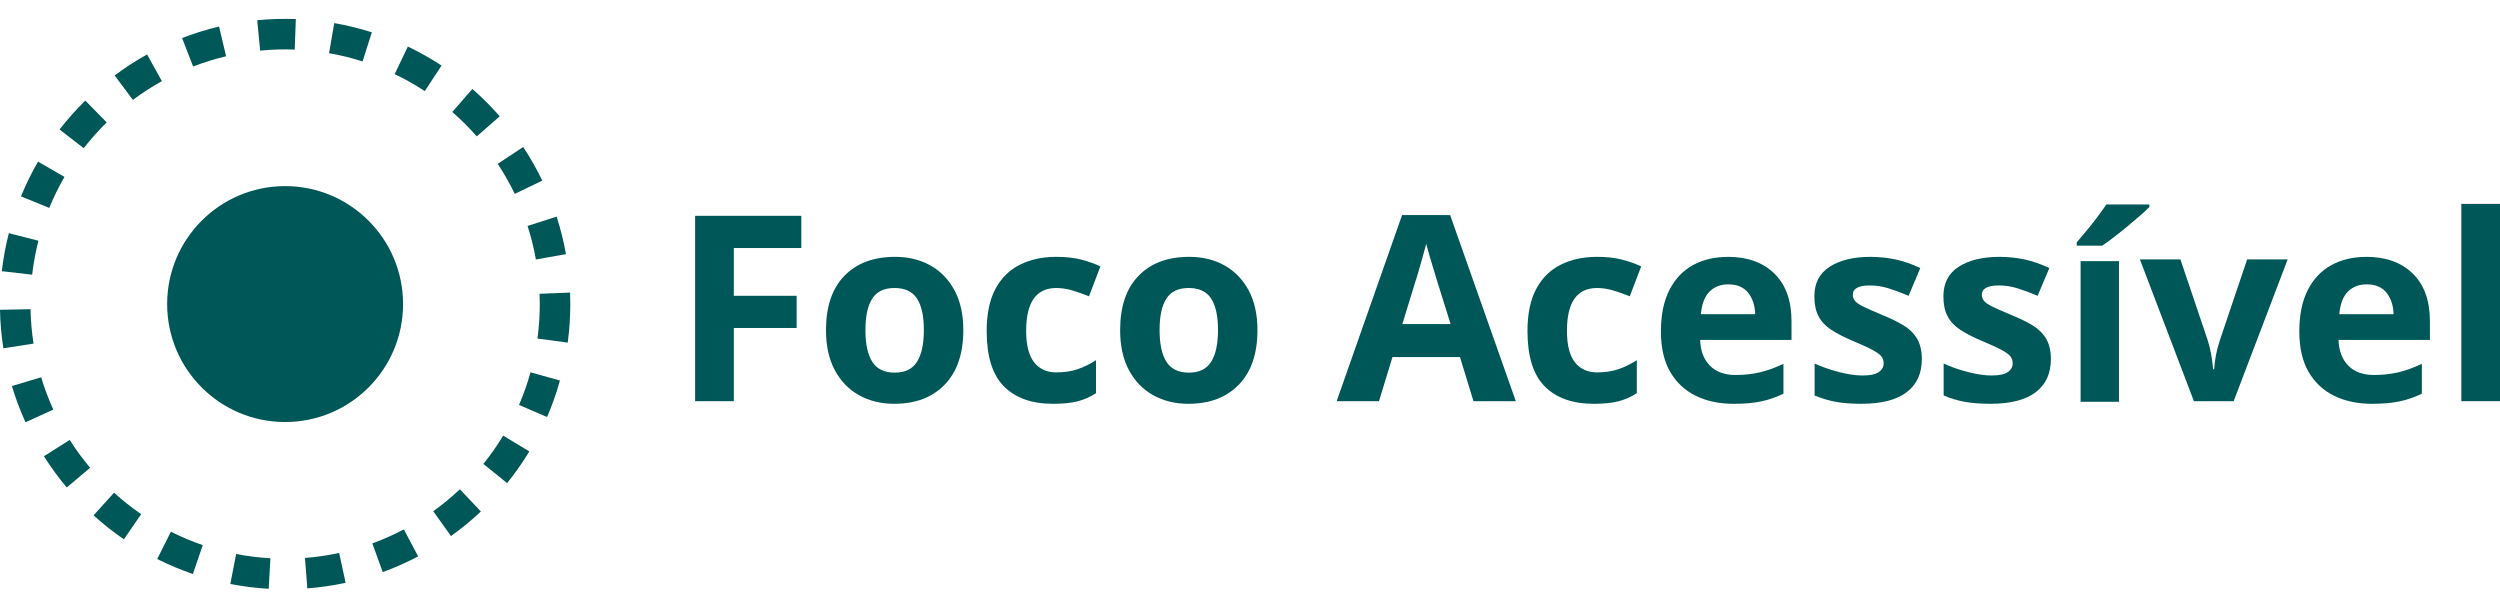
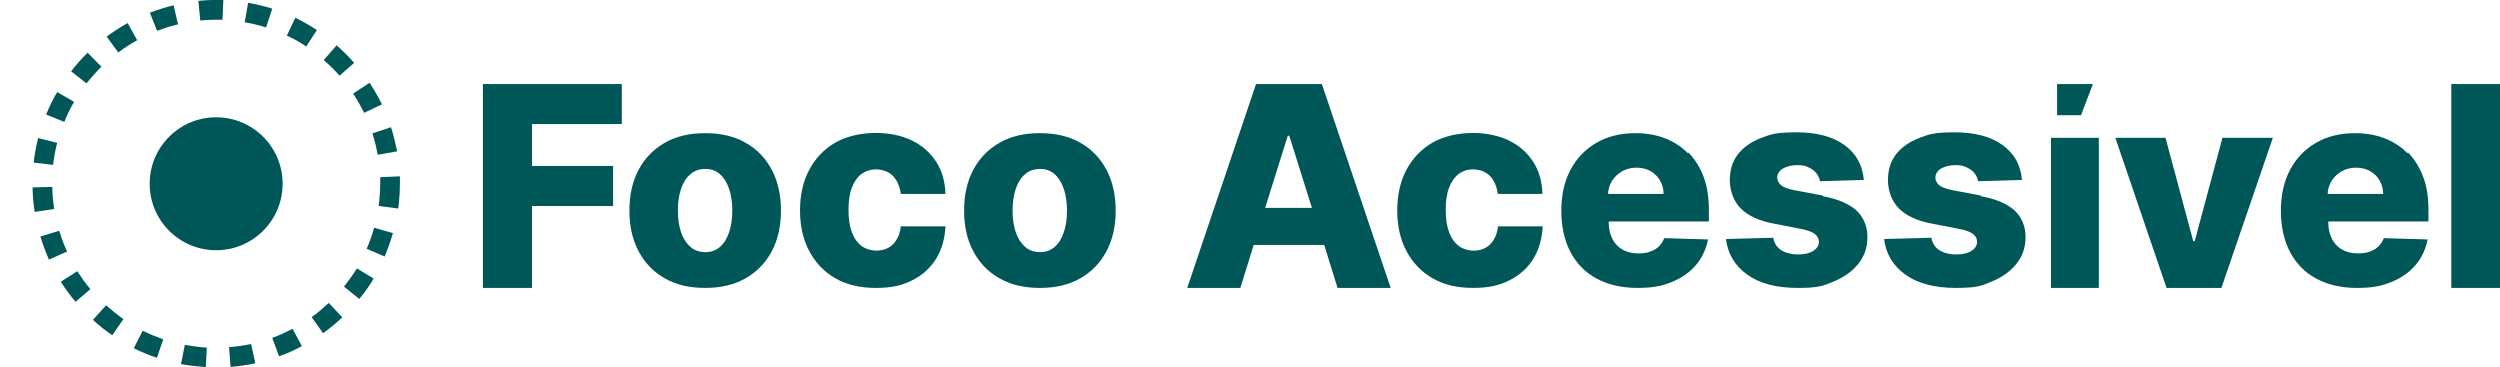
- <svg xmlns="http://www.w3.org/2000/svg" id="logo" viewBox="0 0 1315.09 319.66">
+ <svg xmlns="http://www.w3.org/2000/svg" id="logo" version="1.1" viewBox="0 0 1180.9 173.3">
  <defs>
    <style>
-       path, circle{
-       fill: #005757;
+       .cls-1 {
+         fill: none;
+         stroke: #000;
+         stroke-miterlimit: 10;
+       }
+ 
+       .cls-2 {
+         display: none;
+       }
+ 
+       .cls-3 {
+         fill: #005757;
+         stroke-width: 0px;
      }
    </style>
  </defs>
-   <path d="m386.01,211.04h-20.35v-97.51h55.86v16.94h-35.51v25.13h33.05v16.93h-33.05v38.51Z" />
-   <path d="m506.74,173.62c0,12.38-3.26,21.94-9.76,28.68-6.51,6.74-15.36,10.11-26.56,10.11-6.92,0-13.09-1.5-18.51-4.51-5.42-3.01-9.67-7.4-12.77-13.18-3.1-5.78-4.64-12.81-4.64-21.1,0-12.38,3.23-21.9,9.7-28.54,6.46-6.65,15.34-9.97,26.63-9.97,7.01,0,13.2,1.5,18.57,4.51,5.37,3,9.6,7.37,12.7,13.11,3.09,5.74,4.64,12.7,4.64,20.9Zm-51.49,0c0,7.37,1.21,12.95,3.62,16.73,2.41,3.78,6.35,5.67,11.81,5.67s9.26-1.89,11.68-5.67c2.41-3.78,3.62-9.35,3.62-16.73s-1.21-12.91-3.62-16.59c-2.41-3.69-6.35-5.53-11.81-5.53s-9.27,1.84-11.68,5.53c-2.41,3.69-3.62,9.22-3.62,16.59Z" />
-   <path d="m553.85,212.41c-11.11,0-19.69-3.05-25.74-9.15-6.06-6.1-9.08-15.8-9.08-29.09,0-9.1,1.55-16.53,4.64-22.26,3.09-5.74,7.4-9.97,12.91-12.7,5.51-2.73,11.86-4.1,19.05-4.1,5.1,0,9.54.5,13.32,1.5,3.78,1,7.08,2.19,9.9,3.55l-6.01,15.71c-3.19-1.27-6.17-2.32-8.95-3.14-2.78-.82-5.53-1.23-8.26-1.23-10.56,0-15.84,7.51-15.84,22.53,0,7.47,1.39,12.97,4.17,16.53,2.78,3.55,6.67,5.33,11.68,5.33,4.28,0,8.06-.57,11.34-1.71,3.28-1.14,6.46-2.71,9.56-4.71v17.35c-3.1,2-6.35,3.44-9.76,4.3-3.41.87-7.72,1.3-12.91,1.3Z" />
-   <path d="m661.47,173.62c0,12.38-3.26,21.94-9.76,28.68-6.51,6.74-15.36,10.11-26.56,10.11-6.92,0-13.09-1.5-18.51-4.51-5.42-3.01-9.67-7.4-12.77-13.18-3.1-5.78-4.64-12.81-4.64-21.1,0-12.38,3.23-21.9,9.7-28.54,6.46-6.65,15.34-9.97,26.63-9.97,7.01,0,13.2,1.5,18.57,4.51,5.37,3,9.6,7.37,12.7,13.11,3.09,5.74,4.64,12.7,4.64,20.9Zm-51.49,0c0,7.37,1.21,12.95,3.62,16.73,2.41,3.78,6.35,5.67,11.81,5.67s9.26-1.89,11.68-5.67c2.41-3.78,3.62-9.35,3.62-16.73s-1.21-12.91-3.62-16.59c-2.41-3.69-6.35-5.53-11.81-5.53s-9.27,1.84-11.68,5.53c-2.41,3.69-3.62,9.22-3.62,16.59Z" />
-   <path d="m775.1,211.04l-7.1-23.22h-35.51l-7.1,23.22h-22.26l34.42-97.92h25.27l34.55,97.92h-22.26Zm-12.02-40.56l-7.1-22.67c-.46-1.55-1.05-3.5-1.77-5.87-.73-2.37-1.46-4.78-2.19-7.24-.73-2.46-1.32-4.6-1.78-6.42-.46,1.82-1.07,4.08-1.84,6.76-.78,2.69-1.5,5.24-2.19,7.65-.68,2.41-1.21,4.12-1.57,5.12l-6.97,22.67h25.4Z" />
-   <path d="m838.33,212.41c-11.11,0-19.69-3.05-25.74-9.15-6.06-6.1-9.08-15.8-9.08-29.09,0-9.1,1.55-16.53,4.64-22.26,3.09-5.74,7.4-9.97,12.91-12.7,5.51-2.73,11.86-4.1,19.05-4.1,5.1,0,9.54.5,13.32,1.5,3.78,1,7.08,2.19,9.9,3.55l-6.01,15.71c-3.19-1.27-6.17-2.32-8.95-3.14-2.78-.82-5.53-1.23-8.26-1.23-10.56,0-15.84,7.51-15.84,22.53,0,7.47,1.39,12.97,4.17,16.53,2.78,3.55,6.67,5.33,11.68,5.33,4.28,0,8.06-.57,11.34-1.71,3.28-1.14,6.46-2.71,9.56-4.71v17.35c-3.1,2-6.35,3.44-9.76,4.3-3.41.87-7.72,1.3-12.91,1.3Z" />
-   <path d="m908.94,135.11c10.29,0,18.44,2.94,24.45,8.81,6.01,5.87,9.01,14.23,9.01,25.06v9.83h-48.07c.18,5.74,1.89,10.24,5.12,13.52,3.23,3.28,7.72,4.92,13.45,4.92,4.73,0,9.08-.48,13.04-1.43,3.96-.96,8.03-2.44,12.22-4.44v15.71c-3.73,1.82-7.6,3.17-11.61,4.03-4.01.87-8.88,1.3-14.61,1.3-7.47,0-14.07-1.39-19.8-4.17-5.74-2.78-10.24-6.96-13.52-12.56-3.28-5.6-4.92-12.72-4.92-21.37s1.48-15.89,4.44-21.71c2.96-5.83,7.08-10.2,12.36-13.11,5.28-2.91,11.42-4.37,18.44-4.37Zm.14,14.48c-4.01,0-7.29,1.28-9.83,3.82-2.55,2.55-4.05,6.51-4.51,11.88h28.54c-.09-4.46-1.3-8.19-3.62-11.2-2.32-3-5.85-4.51-10.58-4.51Z" />
-   <path d="m1010.95,188.92c0,7.56-2.66,13.36-7.99,17.41s-13.27,6.08-23.83,6.08c-5.19,0-9.65-.34-13.38-1.02-3.73-.68-7.47-1.8-11.2-3.35v-16.8c4.01,1.82,8.33,3.33,12.97,4.51,4.64,1.18,8.74,1.77,12.29,1.77,3.91,0,6.74-.59,8.47-1.77,1.73-1.18,2.59-2.73,2.59-4.64,0-1.27-.34-2.41-1.02-3.41-.68-1-2.16-2.14-4.44-3.41-2.28-1.27-5.83-2.91-10.65-4.92-4.73-2-8.58-3.98-11.54-5.94-2.96-1.96-5.17-4.32-6.62-7.1-1.46-2.77-2.18-6.26-2.18-10.45,0-6.92,2.68-12.11,8.06-15.57,5.37-3.46,12.52-5.19,21.44-5.19,4.64,0,9.06.46,13.25,1.37,4.19.91,8.51,2.41,12.97,4.51l-6.15,14.61c-3.64-1.55-7.1-2.85-10.38-3.89-3.28-1.04-6.6-1.57-9.97-1.57-6.01,0-9.01,1.64-9.01,4.92,0,1.18.39,2.25,1.16,3.21.77.96,2.27,1.98,4.51,3.07,2.23,1.09,5.53,2.55,9.9,4.37,4.28,1.73,7.97,3.53,11.06,5.39,3.09,1.87,5.48,4.21,7.17,7.03,1.68,2.82,2.53,6.42,2.53,10.79Z" />
-   <path d="m1078.83,188.92c0,7.56-2.66,13.36-7.99,17.41s-13.27,6.08-23.83,6.08c-5.19,0-9.65-.34-13.38-1.02-3.73-.68-7.47-1.8-11.2-3.35v-16.8c4.01,1.82,8.33,3.33,12.97,4.51,4.64,1.18,8.74,1.77,12.29,1.77,3.91,0,6.74-.59,8.47-1.77,1.73-1.18,2.59-2.73,2.59-4.64,0-1.27-.34-2.41-1.02-3.41-.68-1-2.16-2.14-4.44-3.41-2.28-1.27-5.83-2.91-10.65-4.92-4.73-2-8.58-3.98-11.54-5.94-2.96-1.96-5.17-4.32-6.62-7.1-1.46-2.77-2.18-6.26-2.18-10.45,0-6.92,2.68-12.11,8.06-15.57,5.37-3.46,12.52-5.19,21.44-5.19,4.64,0,9.06.46,13.25,1.37,4.19.91,8.51,2.41,12.97,4.51l-6.15,14.61c-3.64-1.55-7.1-2.85-10.38-3.89-3.28-1.04-6.6-1.57-9.97-1.57-6.01,0-9.01,1.64-9.01,4.92,0,1.18.39,2.25,1.16,3.21.77.96,2.27,1.98,4.51,3.07,2.23,1.09,5.53,2.55,9.9,4.37,4.28,1.73,7.97,3.53,11.06,5.39,3.09,1.87,5.48,4.21,7.17,7.03,1.68,2.82,2.53,6.42,2.53,10.79Z" />
-   <path d="m1130.65,107.56v1.36c-1.27,1.27-2.94,2.8-5.01,4.61-2.08,1.81-4.31,3.71-6.71,5.69-2.39,1.99-4.74,3.86-7.05,5.62-2.3,1.76-4.32,3.23-6.03,4.4h-13.41v-1.76c1.44-1.71,3.14-3.73,5.08-6.03,1.94-2.3,3.84-4.7,5.69-7.18,1.85-2.48,3.46-4.72,4.81-6.71h22.63Zm-15.99,103.79h-20.19v-73.98h20.19v73.98Z" />
-   <path d="m1154.08,211.04l-28.41-74.57h21.31l14.34,42.47c.82,2.55,1.46,5.19,1.91,7.92.45,2.73.77,5.19.96,7.38h.55c.27-4.92,1.27-10.02,3-15.3l14.34-42.47h21.31l-28.41,74.57h-20.9Z" />
-   <path d="m1244.76,135.11c10.29,0,18.44,2.94,24.45,8.81,6.01,5.87,9.01,14.23,9.01,25.06v9.83h-48.07c.18,5.74,1.89,10.24,5.12,13.52,3.23,3.28,7.72,4.92,13.45,4.92,4.73,0,9.08-.48,13.04-1.43,3.96-.96,8.03-2.44,12.22-4.44v15.71c-3.73,1.82-7.6,3.17-11.61,4.03-4.01.87-8.88,1.3-14.61,1.3-7.47,0-14.07-1.39-19.8-4.17-5.73-2.78-10.24-6.96-13.52-12.56-3.28-5.6-4.92-12.72-4.92-21.37s1.48-15.89,4.44-21.71c2.96-5.83,7.08-10.2,12.36-13.11,5.28-2.91,11.42-4.37,18.44-4.37Zm.14,14.48c-4.01,0-7.29,1.28-9.83,3.82-2.55,2.55-4.05,6.51-4.51,11.88h28.54c-.09-4.46-1.3-8.19-3.62-11.2-2.32-3-5.85-4.51-10.58-4.51Z" />
-   <path d="m1315.09,211.04h-20.35v-103.79h20.35v103.79Z" />
-   <circle cx="149.98" cy="159.95" r="62.05" />
-   <path d="m141.33,309.72c-6.77-.39-13.56-1.24-20.18-2.53l3.07-15.77c5.91,1.15,11.98,1.91,18.03,2.26l-.91,16.04Zm20.33-.2l-1.23-16.02c6.04-.47,12.09-1.35,17.98-2.62l3.39,15.7c-6.6,1.42-13.37,2.41-20.13,2.93Zm-60.19-7.58c-6.4-2.19-12.72-4.84-18.78-7.88l7.21-14.35c5.4,2.72,11.04,5.08,16.75,7.04l-5.19,15.2Zm99.88-1l-5.5-15.09c5.67-2.07,11.26-4.55,16.6-7.37l7.5,14.2c-5.99,3.16-12.25,5.94-18.6,8.26Zm-136.18-17.24c-5.57-3.83-10.94-8.07-15.95-12.62l10.79-11.9c4.48,4.07,9.28,7.86,14.25,11.28l-9.09,13.24Zm172.08-1.71l-9.35-13.06c4.91-3.52,9.63-7.4,14.02-11.55l11.03,11.68c-4.92,4.64-10.2,8.99-15.7,12.93Zm-202.14-25.57c-4.36-5.18-8.39-10.71-12-16.42l13.58-8.58c3.22,5.1,6.83,10.03,10.72,14.66l-12.3,10.34Zm231.65-2.29l-12.5-10.09c3.8-4.71,7.31-9.71,10.44-14.88l13.74,8.31c-3.5,5.79-7.43,11.39-11.68,16.66ZM13.42,222.12c-2.81-6.16-5.22-12.57-7.16-19.05l15.39-4.61c1.73,5.78,3.88,11.5,6.39,17l-14.62,6.66Zm274.35-2.74l-14.75-6.37c2.4-5.55,4.43-11.32,6.05-17.14l15.48,4.3c-1.81,6.52-4.09,12.98-6.78,19.21ZM1.77,183.22C.73,176.56.13,169.75,0,162.96l16.06-.32c.12,6.06.65,12.16,1.58,18.1l-15.87,2.47Zm296.87-2.98l-15.92-2.15c.81-5.97,1.22-12.07,1.22-18.14,0-1.79-.04-3.61-.11-5.41l16.05-.64c.08,2.02.12,4.05.12,6.05,0,6.78-.46,13.6-1.36,20.28ZM16.92,144.49l-15.96-1.83c.77-6.73,2.02-13.47,3.69-20.01l15.56,3.98c-1.5,5.84-2.6,11.85-3.29,17.86Zm264.97-8.01c-1.05-5.95-2.52-11.88-4.37-17.62l15.29-4.92c2.07,6.44,3.72,13.08,4.9,19.75l-15.82,2.8ZM25.91,109.37l-14.87-6.07c2.56-6.26,5.57-12.41,8.96-18.28l13.91,8.03c-3.03,5.24-5.72,10.73-8,16.32Zm244.87-7.39c-2.61-5.43-5.63-10.75-8.96-15.79l13.4-8.86c3.73,5.65,7.11,11.6,10.04,17.69l-14.48,6.96Zm-226.74-24.02l-12.7-9.84c4.14-5.34,8.69-10.46,13.52-15.2l11.26,11.46c-4.31,4.24-8.38,8.81-12.08,13.58Zm206.76-6.22c-3.98-4.55-8.31-8.86-12.87-12.83l10.55-12.11c5.1,4.44,9.94,9.28,14.4,14.37l-12.09,10.58Zm-180.89-19.19l-9.61-12.87c5.43-4.05,11.17-7.77,17.08-11.04l7.78,14.05c-5.27,2.92-10.41,6.24-15.25,9.86Zm153.54-4.63c-5.05-3.32-10.38-6.33-15.83-8.93l6.92-14.5c6.1,2.91,12.07,6.28,17.73,10l-8.82,13.42Zm-121.86-12.93l-5.8-14.98c6.31-2.45,12.85-4.48,19.44-6.04l3.71,15.63c-5.88,1.39-11.71,3.21-17.34,5.39Zm89.14-2.69c-5.75-1.83-11.68-3.29-17.64-4.32l2.75-15.83c6.68,1.16,13.33,2.79,19.77,4.85l-4.88,15.3Zm-53.88-5.67l-1.55-15.99c6.71-.65,13.6-.85,20.32-.61l-.59,16.05c-6.01-.22-12.17-.04-18.17.54Z" />
+   <g id="texto" class="cls-2">
+     <path class="cls-3" d="M251.8,135.7h-20.4V38.2h55.9v16.9h-35.5v25.1h33v16.9h-33v38.5h0Z" />
+     <path class="cls-3" d="M372.5,98.3c0,12.4-3.3,21.9-9.8,28.7-6.5,6.7-15.4,10.1-26.6,10.1s-13.1-1.5-18.5-4.5-9.7-7.4-12.8-13.2c-3.1-5.8-4.6-12.8-4.6-21.1,0-12.4,3.2-21.9,9.7-28.5s15.3-10,26.6-10,13.2,1.5,18.6,4.5,9.6,7.4,12.7,13.1,4.6,12.7,4.6,20.9h0ZM321,98.3c0,7.4,1.2,12.9,3.6,16.7,2.4,3.8,6.4,5.7,11.8,5.7s9.3-1.9,11.7-5.7c2.4-3.8,3.6-9.4,3.6-16.7s-1.2-12.9-3.6-16.6-6.4-5.5-11.8-5.5-9.3,1.8-11.7,5.5-3.6,9.2-3.6,16.6Z" />
+     <path class="cls-3" d="M419.6,137.1c-11.1,0-19.7-3.1-25.7-9.1s-9.1-15.8-9.1-29.1,1.5-16.5,4.6-22.3c3.1-5.7,7.4-10,12.9-12.7s11.9-4.1,19-4.1,9.5.5,13.3,1.5,7.1,2.2,9.9,3.6l-6,15.7c-3.2-1.3-6.2-2.3-9-3.1-2.8-.8-5.5-1.2-8.3-1.2-10.6,0-15.8,7.5-15.8,22.5s1.4,13,4.2,16.5c2.8,3.6,6.7,5.3,11.7,5.3s8.1-.6,11.3-1.7,6.5-2.7,9.6-4.7v17.4c-3.1,2-6.3,3.4-9.8,4.3-3.4.9-7.7,1.3-12.9,1.3h0Z" />
+     <path class="cls-3" d="M527.3,98.3c0,12.4-3.3,21.9-9.8,28.7-6.5,6.7-15.4,10.1-26.6,10.1s-13.1-1.5-18.5-4.5-9.7-7.4-12.8-13.2c-3.1-5.8-4.6-12.8-4.6-21.1,0-12.4,3.2-21.9,9.7-28.5s15.3-10,26.6-10,13.2,1.5,18.6,4.5,9.6,7.4,12.7,13.1c3.1,5.7,4.6,12.7,4.6,20.9h0ZM475.8,98.3c0,7.4,1.2,12.9,3.6,16.7,2.4,3.8,6.3,5.7,11.8,5.7s9.3-1.9,11.7-5.7,3.6-9.4,3.6-16.7-1.2-12.9-3.6-16.6c-2.4-3.7-6.3-5.5-11.8-5.5s-9.3,1.8-11.7,5.5-3.6,9.2-3.6,16.6Z" />
+     <path class="cls-3" d="M640.9,135.7l-7.1-23.2h-35.5l-7.1,23.2h-22.3l34.4-97.9h25.3l34.5,97.9h-22.3,0ZM628.9,95.2l-7.1-22.7c-.5-1.6-1-3.5-1.8-5.9-.7-2.4-1.5-4.8-2.2-7.2s-1.3-4.6-1.8-6.4c-.5,1.8-1.1,4.1-1.8,6.8-.8,2.7-1.5,5.2-2.2,7.6s-1.2,4.1-1.6,5.1l-7,22.7h25.5Z" />
+     <path class="cls-3" d="M704.1,137.1c-11.1,0-19.7-3.1-25.7-9.1-6.1-6.1-9.1-15.8-9.1-29.1s1.5-16.5,4.6-22.3c3.1-5.7,7.4-10,12.9-12.7s11.9-4.1,19-4.1,9.5.5,13.3,1.5,7.1,2.2,9.9,3.6l-6,15.7c-3.2-1.3-6.2-2.3-9-3.1-2.8-.8-5.5-1.2-8.3-1.2-10.6,0-15.8,7.5-15.8,22.5s1.4,13,4.2,16.5c2.8,3.6,6.7,5.3,11.7,5.3s8.1-.6,11.3-1.7,6.5-2.7,9.6-4.7v17.4c-3.1,2-6.3,3.4-9.8,4.3-3.4.9-7.7,1.3-12.9,1.3h0Z" />
+     <path class="cls-3" d="M774.7,59.8c10.3,0,18.4,2.9,24.5,8.8s9,14.2,9,25.1v9.8h-48.1c.2,5.7,1.9,10.2,5.1,13.5,3.2,3.3,7.7,4.9,13.5,4.9s9.1-.5,13-1.4c4-1,8-2.4,12.2-4.4v15.7c-3.7,1.8-7.6,3.2-11.6,4-4,.9-8.9,1.3-14.6,1.3s-14.1-1.4-19.8-4.2-10.2-7-13.5-12.6c-3.3-5.6-4.9-12.7-4.9-21.4s1.5-15.9,4.4-21.7c3-5.8,7.1-10.2,12.4-13.1,5.3-2.9,11.4-4.4,18.4-4.4h0ZM774.9,74.3c-4,0-7.3,1.3-9.8,3.8-2.5,2.6-4,6.5-4.5,11.9h28.5c0-4.5-1.3-8.2-3.6-11.2s-5.8-4.5-10.6-4.5h0Z" />
+     <path class="cls-3" d="M876.7,113.6c0,7.6-2.7,13.4-8,17.4s-13.3,6.1-23.8,6.1-9.7-.3-13.4-1-7.5-1.8-11.2-3.4v-16.8c4,1.8,8.3,3.3,13,4.5,4.6,1.2,8.7,1.8,12.3,1.8s6.7-.6,8.5-1.8c1.7-1.2,2.6-2.7,2.6-4.6s-.3-2.4-1-3.4-2.2-2.1-4.4-3.4-5.8-2.9-10.7-4.9c-4.7-2-8.6-4-11.5-5.9-3-2-5.2-4.3-6.6-7.1-1.5-2.8-2.2-6.3-2.2-10.4,0-6.9,2.7-12.1,8.1-15.6,5.4-3.5,12.5-5.2,21.4-5.2s9.1.5,13.2,1.4c4.2.9,8.5,2.4,13,4.5l-6.2,14.6c-3.6-1.6-7.1-2.9-10.4-3.9s-6.6-1.6-10-1.6c-6,0-9,1.6-9,4.9s.4,2.2,1.2,3.2,2.3,2,4.5,3.1,5.5,2.6,9.9,4.4c4.3,1.7,8,3.5,11.1,5.4s5.5,4.2,7.2,7,2.5,6.4,2.5,10.8h0Z" />
+     <path class="cls-3" d="M944.6,113.6c0,7.6-2.7,13.4-8,17.4s-13.3,6.1-23.8,6.1-9.7-.3-13.4-1-7.5-1.8-11.2-3.4v-16.8c4,1.8,8.3,3.3,13,4.5s8.7,1.8,12.3,1.8,6.7-.6,8.5-1.8c1.7-1.2,2.6-2.7,2.6-4.6s-.3-2.4-1-3.4-2.2-2.1-4.4-3.4c-2.3-1.3-5.8-2.9-10.7-4.9-4.7-2-8.6-4-11.5-5.9-3-2-5.2-4.3-6.6-7.1-1.5-2.8-2.2-6.3-2.2-10.4,0-6.9,2.7-12.1,8.1-15.6,5.4-3.5,12.5-5.2,21.4-5.2s9.1.5,13.2,1.4c4.2.9,8.5,2.4,13,4.5l-6.2,14.6c-3.6-1.6-7.1-2.9-10.4-3.9s-6.6-1.6-10-1.6c-6,0-9,1.6-9,4.9s.4,2.2,1.2,3.2,2.3,2,4.5,3.1,5.5,2.6,9.9,4.4c4.3,1.7,8,3.5,11.1,5.4s5.5,4.2,7.2,7,2.5,6.4,2.5,10.8h0Z" />
+     <path class="cls-3" d="M996.4,32.2v1.4c-1.3,1.3-2.9,2.8-5,4.6s-4.3,3.7-6.7,5.7-4.7,3.9-7.1,5.6c-2.3,1.8-4.3,3.2-6,4.4h-13.4v-1.8c1.4-1.7,3.1-3.7,5.1-6,1.9-2.3,3.8-4.7,5.7-7.2s3.5-4.7,4.8-6.7h22.6ZM980.4,136h-20.2V62h20.2v74Z" />
+     <path class="cls-3" d="M1019.9,135.7l-28.4-74.6h21.3l14.3,42.5c.8,2.6,1.5,5.2,1.9,7.9.4,2.7.8,5.2,1,7.4h.6c.3-4.9,1.3-10,3-15.3l14.3-42.5h21.3l-28.4,74.6h-20.9Z" />
+     <path class="cls-3" d="M1110.5,59.8c10.3,0,18.4,2.9,24.4,8.8s9,14.2,9,25.1v9.8h-48.1c.2,5.7,1.9,10.2,5.1,13.5,3.2,3.3,7.7,4.9,13.4,4.9s9.1-.5,13-1.4c4-1,8-2.4,12.2-4.4v15.7c-3.7,1.8-7.6,3.2-11.6,4-4,.9-8.9,1.3-14.6,1.3s-14.1-1.4-19.8-4.2c-5.7-2.8-10.2-7-13.5-12.6-3.3-5.6-4.9-12.7-4.9-21.4s1.5-15.9,4.4-21.7c3-5.8,7.1-10.2,12.4-13.1s11.4-4.4,18.4-4.4h.2ZM1110.7,74.3c-4,0-7.3,1.3-9.8,3.8-2.6,2.6-4.1,6.5-4.5,11.9h28.5c0-4.5-1.3-8.2-3.6-11.2-2.3-3-5.8-4.5-10.6-4.5h0Z" />
+     <path class="cls-3" d="M1180.9,135.7h-20.3V31.9h20.3v103.8h0Z" />
+   </g>
+   <g id="icone">
+     <circle class="cls-3" cx="102.1" cy="86.8" r="31.4" />
+     <path class="cls-3" d="M97.2,173.4c-3.9-.3-7.8-.7-11.7-1.4l1.8-9.1c3.4.6,7,1.1,10.4,1.3l-.5,9.3h0ZM108.9,173.3l-.7-9.3c3.5-.3,7-.8,10.4-1.5l2,9.1c-3.8.8-7.8,1.4-11.7,1.7h0ZM74.1,169c-3.7-1.2-7.4-2.8-10.9-4.5l4.2-8.3c3.1,1.6,6.4,2.9,9.7,4.1l-3,8.8h0ZM131.8,168.3l-3.2-8.7c3.3-1.2,6.5-2.7,9.6-4.3l4.4,8.2c-3.5,1.9-7,3.5-10.8,4.8h0ZM53.1,158.4c-3.2-2.2-6.3-4.6-9.2-7.3l6.2-6.9c2.6,2.3,5.3,4.5,8.2,6.5l-5.3,7.7h0ZM152.6,157.4l-5.4-7.6c2.9-2,5.5-4.3,8.1-6.7l6.4,6.8c-2.9,2.7-5.9,5.2-9.1,7.5ZM35.7,142.6c-2.5-3-4.8-6.1-7-9.5l7.8-5c1.9,2.9,3.9,5.8,6.2,8.5l-7.1,6h0ZM169.7,141.2l-7.2-5.8c2.2-2.8,4.2-5.6,6.1-8.6l7.9,4.8c-2,3.4-4.3,6.6-6.8,9.6h0ZM23.2,122.8c-1.6-3.6-3-7.3-4.1-11.1l8.9-2.7c1,3.4,2.2,6.7,3.7,9.8l-8.5,3.8h0ZM181.8,121.2l-8.6-3.7c1.4-3.2,2.6-6.5,3.5-9.9l8.9,2.5c-1.1,3.7-2.4,7.5-3.9,11.1h0ZM16.4,100.2c-.6-3.8-1-7.8-1-11.7l9.3-.2c0,3.5.4,7,.9,10.4l-9.2,1.4h0ZM188.1,98.5l-9.2-1.2c.4-3.5.7-7,.7-10.5s0-2,0-3.1l9.3-.4v3.5c0,3.9-.3,7.8-.8,11.8h0ZM25.2,77.9l-9.3-1.1c.4-3.9,1.2-7.8,2.1-11.6l9,2.3c-.9,3.4-1.5,6.9-1.9,10.3ZM178.4,73.2c-.6-3.5-1.4-6.9-2.5-10.2l8.8-2.9c1.2,3.7,2.1,7.6,2.9,11.4l-9.2,1.6h0ZM30.4,57.6l-8.6-3.5c1.5-3.7,3.2-7.2,5.2-10.6l8,4.6c-1.8,3-3.3,6.2-4.6,9.4ZM172,53.3c-1.5-3.1-3.3-6.2-5.2-9.1l7.8-5.1c2.1,3.3,4.1,6.7,5.8,10.2l-8.4,4h0ZM40.9,39.4l-7.3-5.7c2.4-3.1,5-6.1,7.8-8.8l6.5,6.6c-2.5,2.5-4.8,5.1-7,7.8h0ZM160.4,35.8c-2.3-2.7-4.8-5.1-7.5-7.4l6.1-7c2.9,2.6,5.7,5.3,8.3,8.3l-7,6.1h0ZM55.9,24.8l-5.5-7.5c3.1-2.3,6.4-4.5,9.9-6.4l4.5,8.1c-3,1.7-6.1,3.6-8.8,5.7h0ZM144.7,22c-2.9-2-6-3.7-9.2-5.2l4-8.4c3.6,1.7,7,3.7,10.2,5.8l-5.1,7.8h0ZM74.2,14.6l-3.4-8.6c3.7-1.4,7.4-2.6,11.2-3.5l2.1,9c-3.4.8-6.8,1.9-10.1,3.1h0ZM125.8,13c-3.3-1.1-6.8-1.9-10.2-2.5l1.6-9.2c3.8.7,7.7,1.6,11.4,2.8l-2.9,8.8h0ZM94.6,9.7l-.9-9.3c3.9-.4,7.8-.5,11.8-.4l-.4,9.3c-3.5,0-7,0-10.5.4h0Z" />
+   </g>
+   <polygon class="cls-3" points="228.1 136 251.3 136 251.3 97.3 289.6 97.3 289.6 78.4 251.3 78.4 251.3 58.6 293.7 58.6 293.7 39.7 228.1 39.7 228.1 136" />
+   <path class="cls-3" d="M352.3,67.5c-5.3-3.1-11.7-4.6-19.2-4.6s-13.8,1.5-19.2,4.6c-5.3,3.1-9.4,7.3-12.3,12.8s-4.3,11.9-4.3,19.2,1.4,13.6,4.3,19.1c2.9,5.5,7,9.8,12.3,12.8,5.3,3.1,11.7,4.6,19.2,4.6s13.8-1.5,19.2-4.6c5.3-3.1,9.4-7.3,12.3-12.8s4.3-11.9,4.3-19.1-1.4-13.7-4.3-19.2c-2.9-5.5-7-9.8-12.3-12.8ZM344.4,109.7c-1,3-2.4,5.3-4.3,6.9-1.9,1.7-4.2,2.5-6.9,2.5s-5.2-.8-7.1-2.5-3.4-4-4.4-6.9c-1-3-1.5-6.4-1.5-10.2s.5-7.4,1.5-10.3c1-3,2.5-5.3,4.4-6.9,1.9-1.7,4.3-2.5,7.1-2.5s5,.8,6.9,2.5,3.3,4,4.3,6.9c1,3,1.5,6.4,1.5,10.3s-.5,7.3-1.5,10.2Z" />
+   <path class="cls-3" d="M407,82.2c2-1.5,4.3-2.2,6.9-2.2s5.9,1,7.9,3.1,3.2,4.9,3.7,8.5h21.1c-.2-5.8-1.6-10.9-4.4-15.2-2.8-4.3-6.6-7.7-11.4-10-4.9-2.4-10.6-3.6-17.2-3.6s-13.8,1.5-19.1,4.6c-5.3,3.1-9.4,7.4-12.3,12.9s-4.3,11.9-4.3,19.1,1.4,13.6,4.3,19.1,7,9.8,12.3,12.9c5.3,3.1,11.7,4.6,19.2,4.6s12.4-1.2,17.2-3.6,8.6-5.8,11.3-10.2c2.7-4.4,4.1-9.5,4.4-15.3h-21.1c-.3,2.5-.9,4.6-2,6.3-1,1.7-2.4,3.1-4,3.9-1.6.8-3.5,1.3-5.6,1.3s-4.9-.7-6.9-2.2-3.5-3.6-4.6-6.5-1.6-6.4-1.6-10.6.5-7.7,1.6-10.5,2.6-5,4.6-6.5h0Z" />
+   <path class="cls-3" d="M510.4,67.5c-5.3-3.1-11.7-4.6-19.2-4.6s-13.8,1.5-19.2,4.6c-5.3,3.1-9.4,7.3-12.3,12.8s-4.3,11.9-4.3,19.2,1.4,13.6,4.3,19.1c2.9,5.5,7,9.8,12.3,12.8,5.3,3.1,11.7,4.6,19.2,4.6s13.8-1.5,19.2-4.6c5.3-3.1,9.4-7.3,12.3-12.8,2.9-5.5,4.3-11.9,4.3-19.1s-1.4-13.7-4.3-19.2c-2.9-5.5-7-9.8-12.3-12.8ZM502.5,109.7c-1,3-2.4,5.3-4.3,6.9-1.9,1.7-4.2,2.5-6.9,2.5s-5.2-.8-7.1-2.5-3.4-4-4.4-6.9c-1-3-1.5-6.4-1.5-10.2s.5-7.4,1.5-10.3c1-3,2.5-5.3,4.4-6.9,1.9-1.7,4.3-2.5,7.1-2.5s5,.8,6.9,2.5c1.9,1.7,3.3,4,4.3,6.9,1,3,1.5,6.4,1.5,10.3s-.5,7.3-1.5,10.2Z" />
+   <path class="cls-3" d="M593.3,39.7l-32.5,96.3h25.1l6.3-20.3h33.3l6.3,20.3h25.1l-32.5-96.3h-31.1ZM597.6,98.2l10.7-34.1h.7l10.7,34.1h-22.2.1Z" />
+   <path class="cls-3" d="M689,82.2c2-1.5,4.3-2.2,6.9-2.2s5.9,1,7.9,3.1,3.2,4.9,3.7,8.5h21.1c-.2-5.8-1.6-10.9-4.4-15.2-2.8-4.3-6.6-7.7-11.4-10s-10.6-3.6-17.1-3.6-13.8,1.5-19.1,4.6-9.4,7.4-12.3,12.9c-2.9,5.5-4.3,11.9-4.3,19.1s1.4,13.6,4.3,19.1c2.9,5.5,7,9.8,12.3,12.9,5.3,3.1,11.7,4.6,19.2,4.6s12.4-1.2,17.2-3.6c4.8-2.4,8.6-5.8,11.3-10.2,2.7-4.4,4.1-9.5,4.4-15.3h-21.1c-.3,2.5-.9,4.6-2,6.3-1,1.7-2.4,3.1-4,3.9-1.6.9-3.5,1.3-5.6,1.3s-4.9-.7-6.9-2.2-3.5-3.6-4.6-6.5-1.6-6.4-1.6-10.6.5-7.7,1.6-10.5,2.6-5,4.6-6.5h-.1Z" />
+   <path class="cls-3" d="M797.2,72.3c-3-3.1-6.7-5.4-10.8-7-4.2-1.6-8.8-2.4-13.8-2.4-7.1,0-13.3,1.5-18.6,4.6s-9.3,7.3-12.2,12.8-4.3,11.9-4.3,19.2,1.4,14,4.3,19.5,7,9.7,12.4,12.6c5.4,2.9,11.8,4.4,19.2,4.4s11.6-.9,16.3-2.8c4.7-1.9,8.5-4.6,11.4-8s4.8-7.5,5.7-12.1l-20.7-.6c-.6,1.6-1.5,2.9-2.6,4-1.2,1.1-2.6,1.9-4.2,2.4-1.6.6-3.4.8-5.4.8-2.9,0-5.4-.6-7.5-1.8s-3.7-2.9-4.8-5.1-1.7-4.7-1.7-7.6v-.6h47.3v-5.6c0-5.8-.8-11-2.5-15.5s-4.1-8.3-7.1-11.4l-.4.2ZM759.6,91.7c0-2.3.7-4.3,1.8-6.2,1.2-1.9,2.8-3.4,4.8-4.6,2-1.1,4.3-1.7,6.8-1.7s4.7.5,6.6,1.6,3.4,2.5,4.5,4.4,1.7,4,1.7,6.4h-26.2,0Z" />
+   <path class="cls-3" d="M861.1,92.4l-13.7-2.6c-3-.6-5.1-1.4-6.2-2.4s-1.7-2.2-1.7-3.6.9-3.2,2.7-4.2,4.1-1.6,6.7-1.6,3.8.3,5.3,1,2.8,1.6,3.7,2.7c1,1.2,1.5,2.5,1.8,3.9l20.7-.6c-.6-7-3.6-12.5-9.2-16.5-5.5-4-13.1-6-22.7-6s-12,.9-16.7,2.7c-4.7,1.8-8.3,4.4-10.9,7.7-2.6,3.4-3.8,7.4-3.8,12.2s1.7,9.9,5.2,13.4,8.8,5.9,15.9,7.2l12.4,2.4c3,.6,5.1,1.3,6.5,2.3s2.1,2.3,2.1,3.9-1,3.2-2.8,4.3-4.2,1.6-7.1,1.6-5.8-.7-7.9-2c-2.1-1.4-3.3-3.3-3.8-5.9l-22.3.6c.8,7,4.2,12.6,10,16.8s13.8,6.3,23.9,6.3,12-1,16.9-3,8.8-4.8,11.7-8.4,4.3-7.8,4.3-12.7-1.8-9.3-5.2-12.5c-3.5-3.1-8.7-5.4-15.8-6.7v-.3Z" />
+   <path class="cls-3" d="M935.8,92.4l-13.7-2.6c-3-.6-5.1-1.4-6.2-2.4s-1.7-2.2-1.7-3.6.9-3.2,2.7-4.2,4.1-1.6,6.7-1.6,3.8.3,5.3,1,2.8,1.6,3.7,2.7c1,1.2,1.5,2.5,1.8,3.9l20.7-.6c-.6-7-3.6-12.5-9.2-16.5-5.5-4-13.1-6-22.7-6s-12,.9-16.7,2.7c-4.7,1.8-8.3,4.4-10.9,7.7-2.6,3.4-3.8,7.4-3.8,12.2s1.7,9.9,5.2,13.4,8.8,5.9,15.9,7.2l12.4,2.4c3,.6,5.1,1.3,6.5,2.3s2.1,2.3,2.1,3.9-1,3.2-2.8,4.3-4.2,1.6-7.1,1.6-5.8-.7-7.9-2c-2.1-1.4-3.3-3.3-3.8-5.9l-22.3.6c.8,7,4.2,12.6,10,16.8s13.8,6.3,23.9,6.3,12-1,16.9-3,8.8-4.8,11.7-8.4,4.3-7.8,4.3-12.7-1.8-9.3-5.2-12.5c-3.5-3.1-8.7-5.4-15.8-6.7v-.3Z" />
+   <polygon class="cls-3" points="971.7 39.7 971.7 54.4 983 54.4 988.6 39.7 971.7 39.7" />
+   <rect class="cls-3" x="968.8" y="65.1" width="22.6" height="70.9" />
+   <polygon class="cls-3" points="1036.7 113.9 1036 113.9 1022.9 65.1 999.2 65.1 1023.4 136 1049.3 136 1073.6 65.1 1049.8 65.1 1036.7 113.9" />
+   <path class="cls-3" d="M1137.1,72.3c-3-3.1-6.7-5.4-10.8-7-4.2-1.6-8.8-2.4-13.8-2.4-7.1,0-13.3,1.5-18.6,4.6-5.3,3.1-9.3,7.3-12.2,12.8-2.9,5.5-4.3,11.9-4.3,19.2s1.4,14,4.3,19.5,7,9.7,12.4,12.6c5.4,2.9,11.8,4.4,19.2,4.4s11.6-.9,16.3-2.8c4.7-1.9,8.5-4.6,11.4-8s4.8-7.5,5.7-12.1l-20.7-.6c-.6,1.6-1.5,2.9-2.6,4-1.2,1.1-2.6,1.9-4.2,2.4-1.6.6-3.4.8-5.4.8-2.9,0-5.4-.6-7.5-1.8s-3.7-2.9-4.8-5.1c-1.1-2.2-1.7-4.7-1.7-7.6v-.6h47.3v-5.6c0-5.8-.8-11-2.5-15.5s-4.1-8.3-7.1-11.4l-.4.2ZM1099.5,91.7c0-2.3.7-4.3,1.8-6.2,1.2-1.9,2.8-3.4,4.8-4.6,2-1.1,4.3-1.7,6.8-1.7s4.7.5,6.6,1.6,3.4,2.5,4.5,4.4,1.7,4,1.7,6.4h-26.2Z" />
+   <rect class="cls-3" x="1157.9" y="39.7" width="23" height="96.3" />
+   <g class="cls-2">
+     <g>
+       <line class="cls-1" y1="59" x2="1180.9" y2="59" />
+       <line class="cls-1" y1="78.2" x2="1180.9" y2="78.2" />
+       <line class="cls-1" y1="39.7" x2="1180.9" y2="39.7" />
+       <line class="cls-1" y1="97.5" x2="1180.9" y2="97.5" />
+       <line class="cls-1" y1="116.7" x2="1180.9" y2="116.7" />
+       <line class="cls-1" y1="136" x2="1180.9" y2="136" />
+     </g>
+     <g>
+       <line class="cls-1" y1="155.3" x2="1180.9" y2="155.3" />
+       <line class="cls-1" y1="174.5" x2="1180.9" y2="174.5" />
+       <line class="cls-1" y1="136" x2="1180.9" y2="136" />
+     </g>
+     <g>
+       <line class="cls-1" y1="20.4" x2="1180.9" y2="20.4" />
+       <line class="cls-1" y1="39.7" x2="1180.9" y2="39.7" />
+       <line class="cls-1" y1="1.2" x2="1180.9" y2="1.2" />
+     </g>
+     <g>
+       <line class="cls-1" x1="208.8" y1="173.3" x2="208.8" />
+       <line class="cls-1" x1="228.1" y1="173.3" x2="228.1" />
+       <line class="cls-1" x1="189.6" y1="173.3" x2="189.6" />
+     </g>
+   </g>
</svg>
